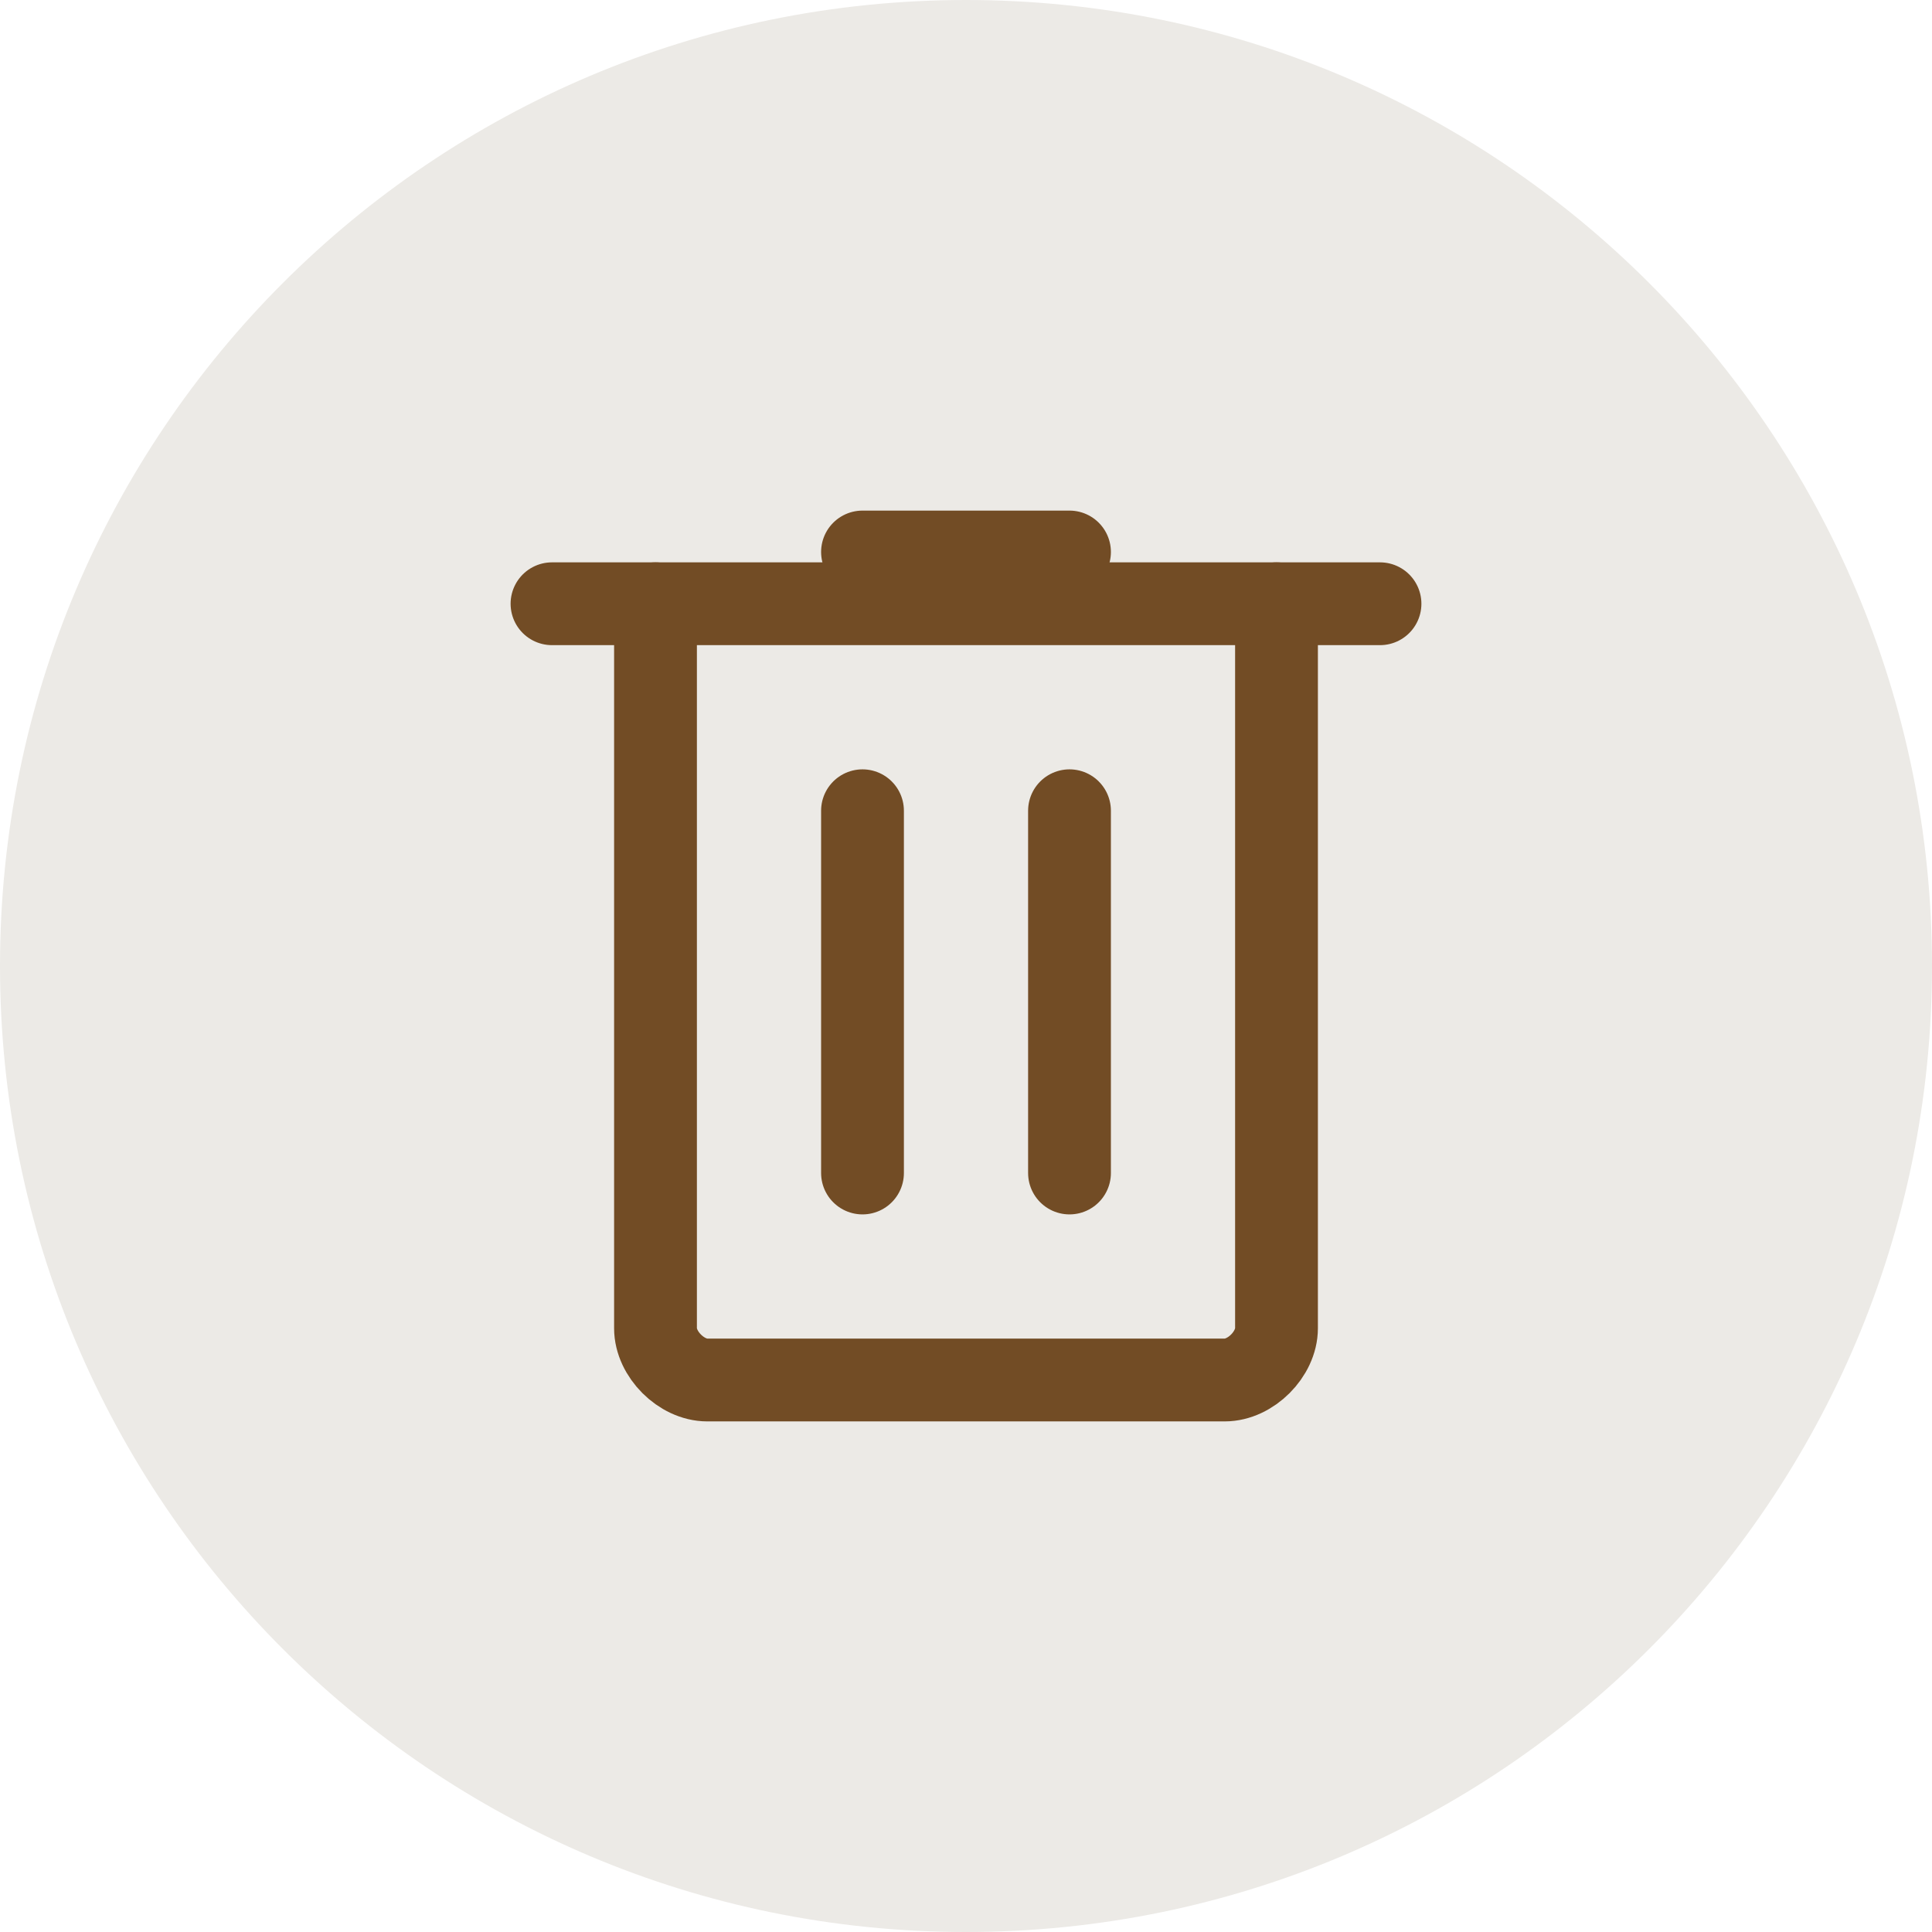
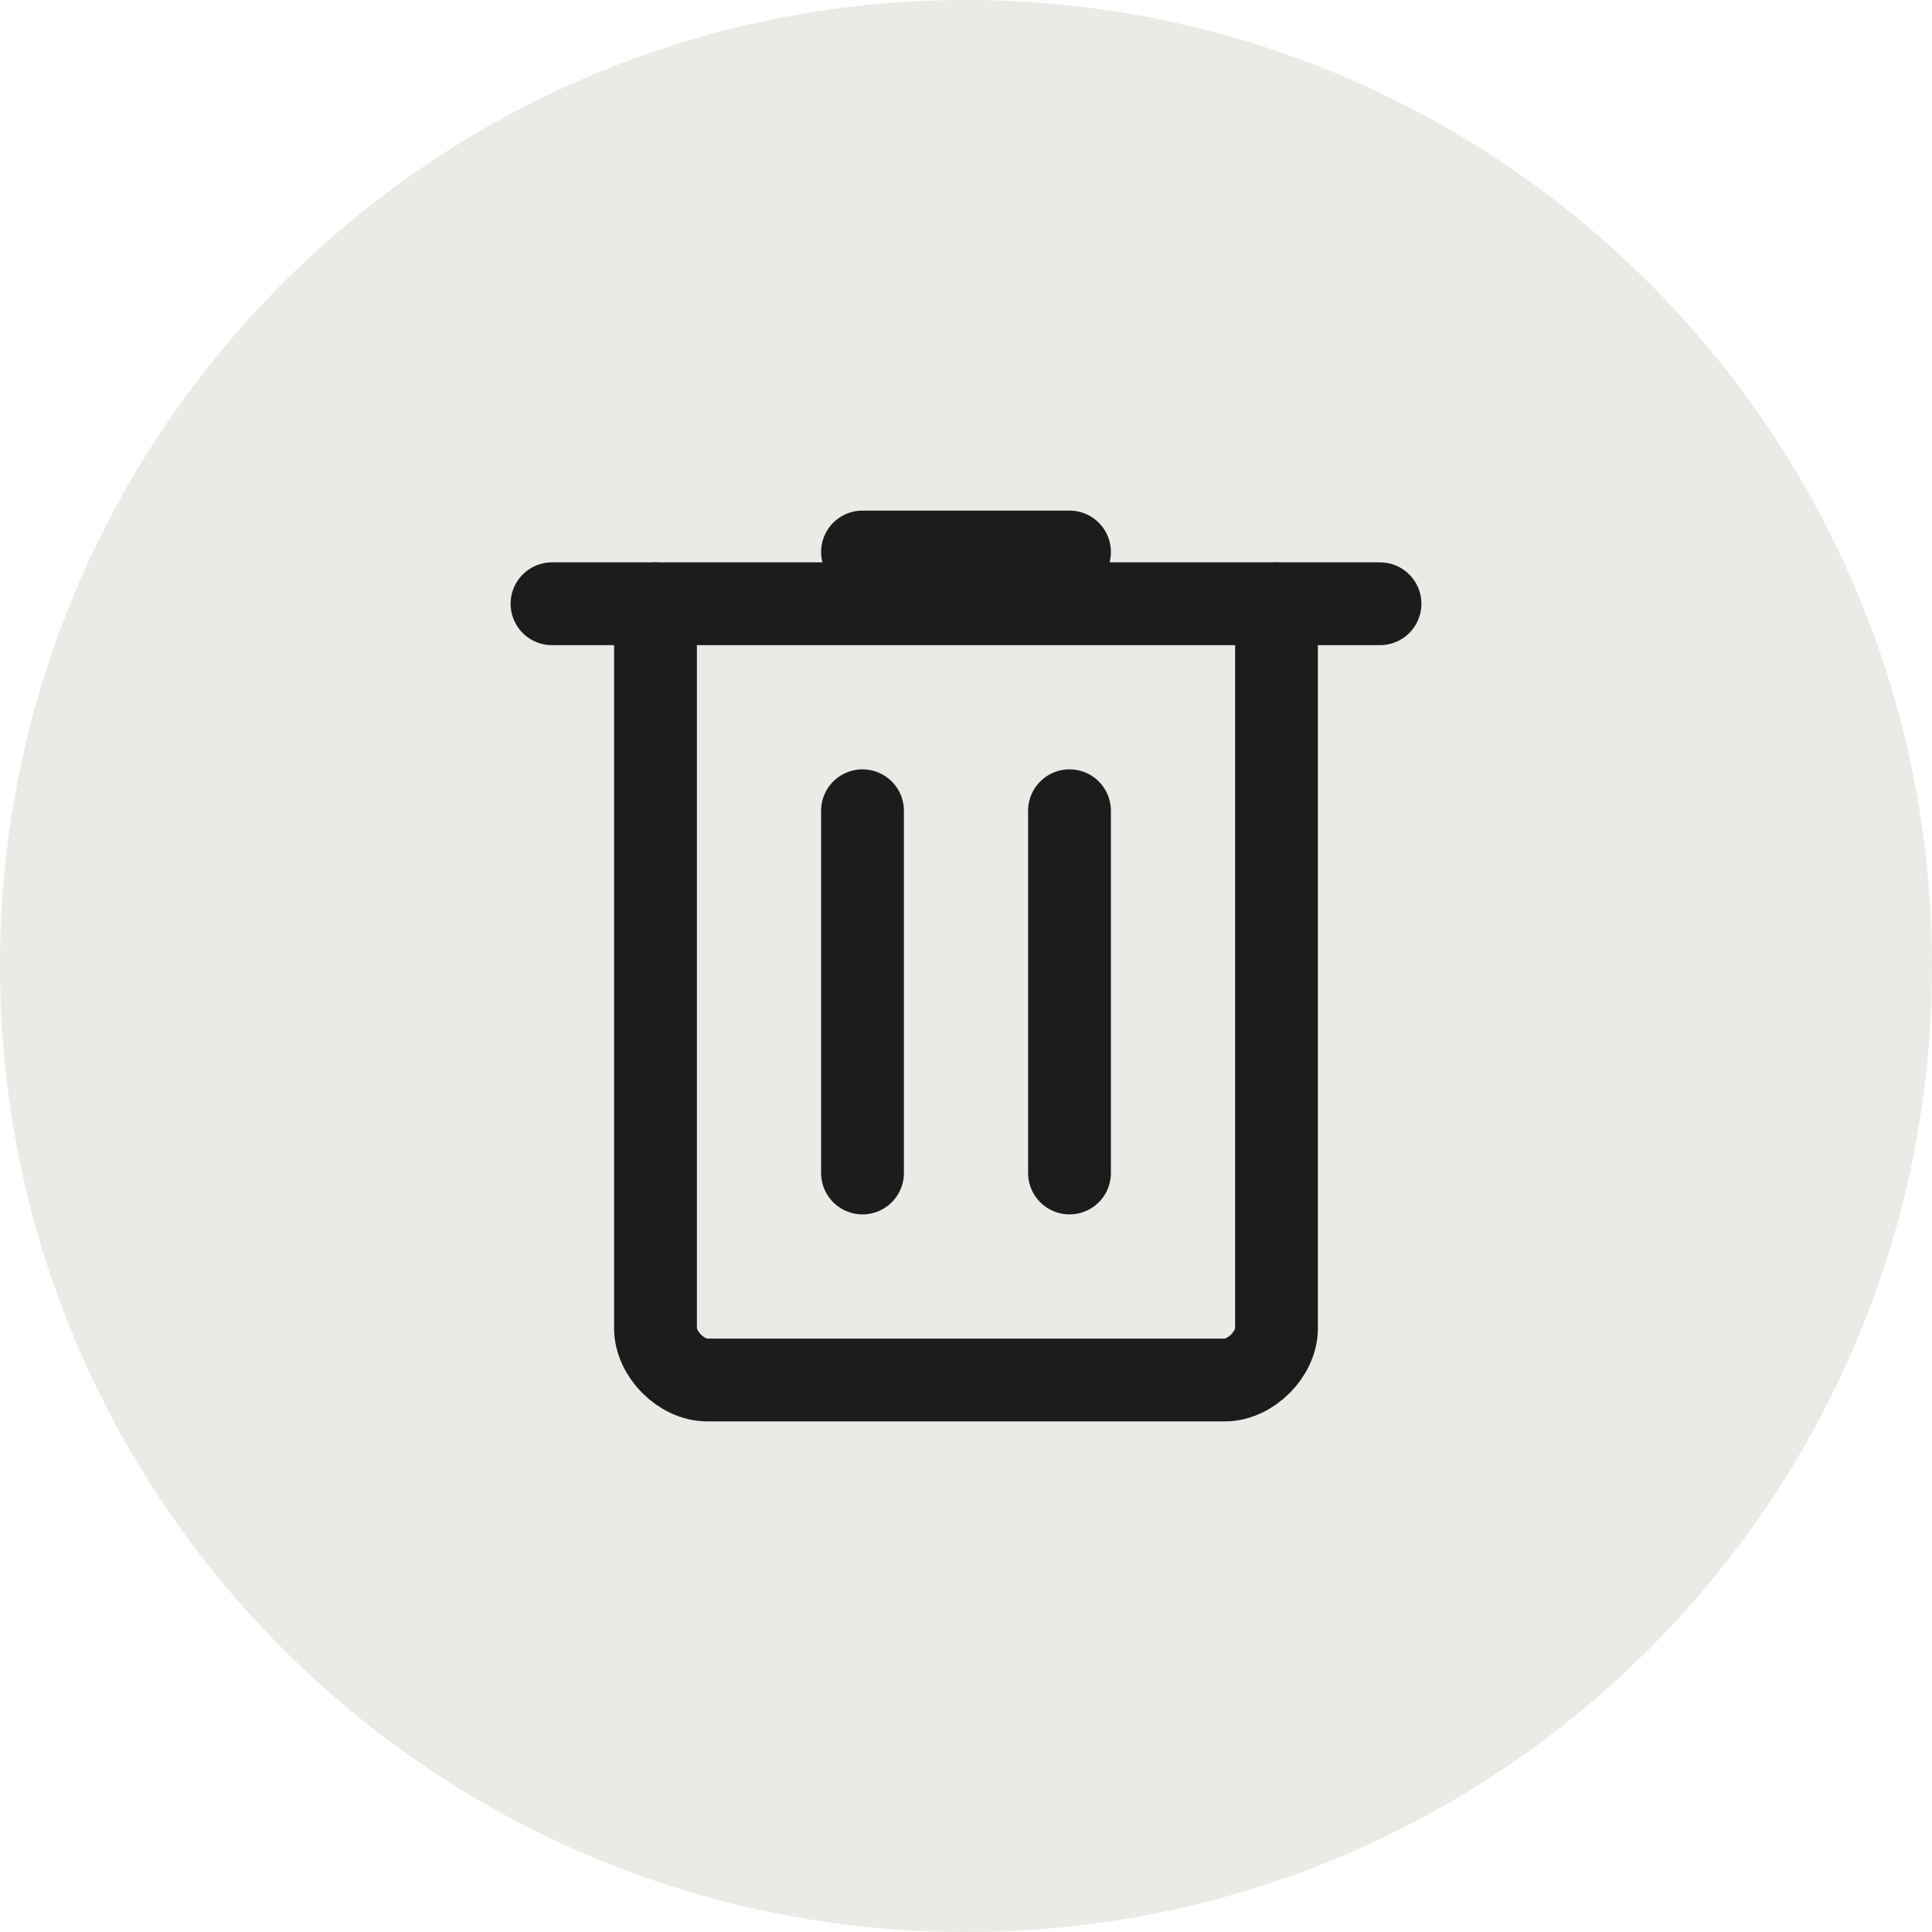
<svg xmlns="http://www.w3.org/2000/svg" preserveAspectRatio="none" overflow="visible" style="display: block;" width="42" height="42" viewBox="0 0 42 42" fill="none">
  <g id="trash icon">
    <circle id="Ellipse 39" cx="21" cy="21" r="21" fill="#ECEAE6" />
    <g id="Group">
-       <path id="Vector" d="M27.75 13.125V28.875C27.75 29.437 27.188 30 26.625 30H21H15.375C14.812 30 14.25 29.437 14.25 28.875V13.125" stroke="#724C25" stroke-width="1.8" stroke-linecap="round" stroke-linejoin="round" />
-       <path id="Vector_2" d="M12 13.125H30" stroke="#724C25" stroke-width="1.8" stroke-linecap="round" stroke-linejoin="round" />
-       <path id="Vector_3" d="M18.75 12H23.25M18.75 17.625V25.5M23.25 17.625V25.5" stroke="#724C25" stroke-width="1.8" stroke-linecap="round" stroke-linejoin="round" />
+       <path id="Vector" d="M27.75 13.125V28.875C27.75 29.437 27.188 30 26.625 30H21H15.375C14.812 30 14.25 29.437 14.25 28.875V13.125" stroke="#1C1C1C" stroke-width="1.8" stroke-linecap="round" stroke-linejoin="round" />
+       <path id="Vector_2" d="M12 13.125H30" stroke="#1C1C1C" stroke-width="1.8" stroke-linecap="round" stroke-linejoin="round" />
+       <path id="Vector_3" d="M18.75 12H23.25M18.75 17.625V25.5M23.25 17.625V25.5" stroke="#1C1C1C" stroke-width="1.8" stroke-linecap="round" stroke-linejoin="round" />
    </g>
  </g>
</svg>
